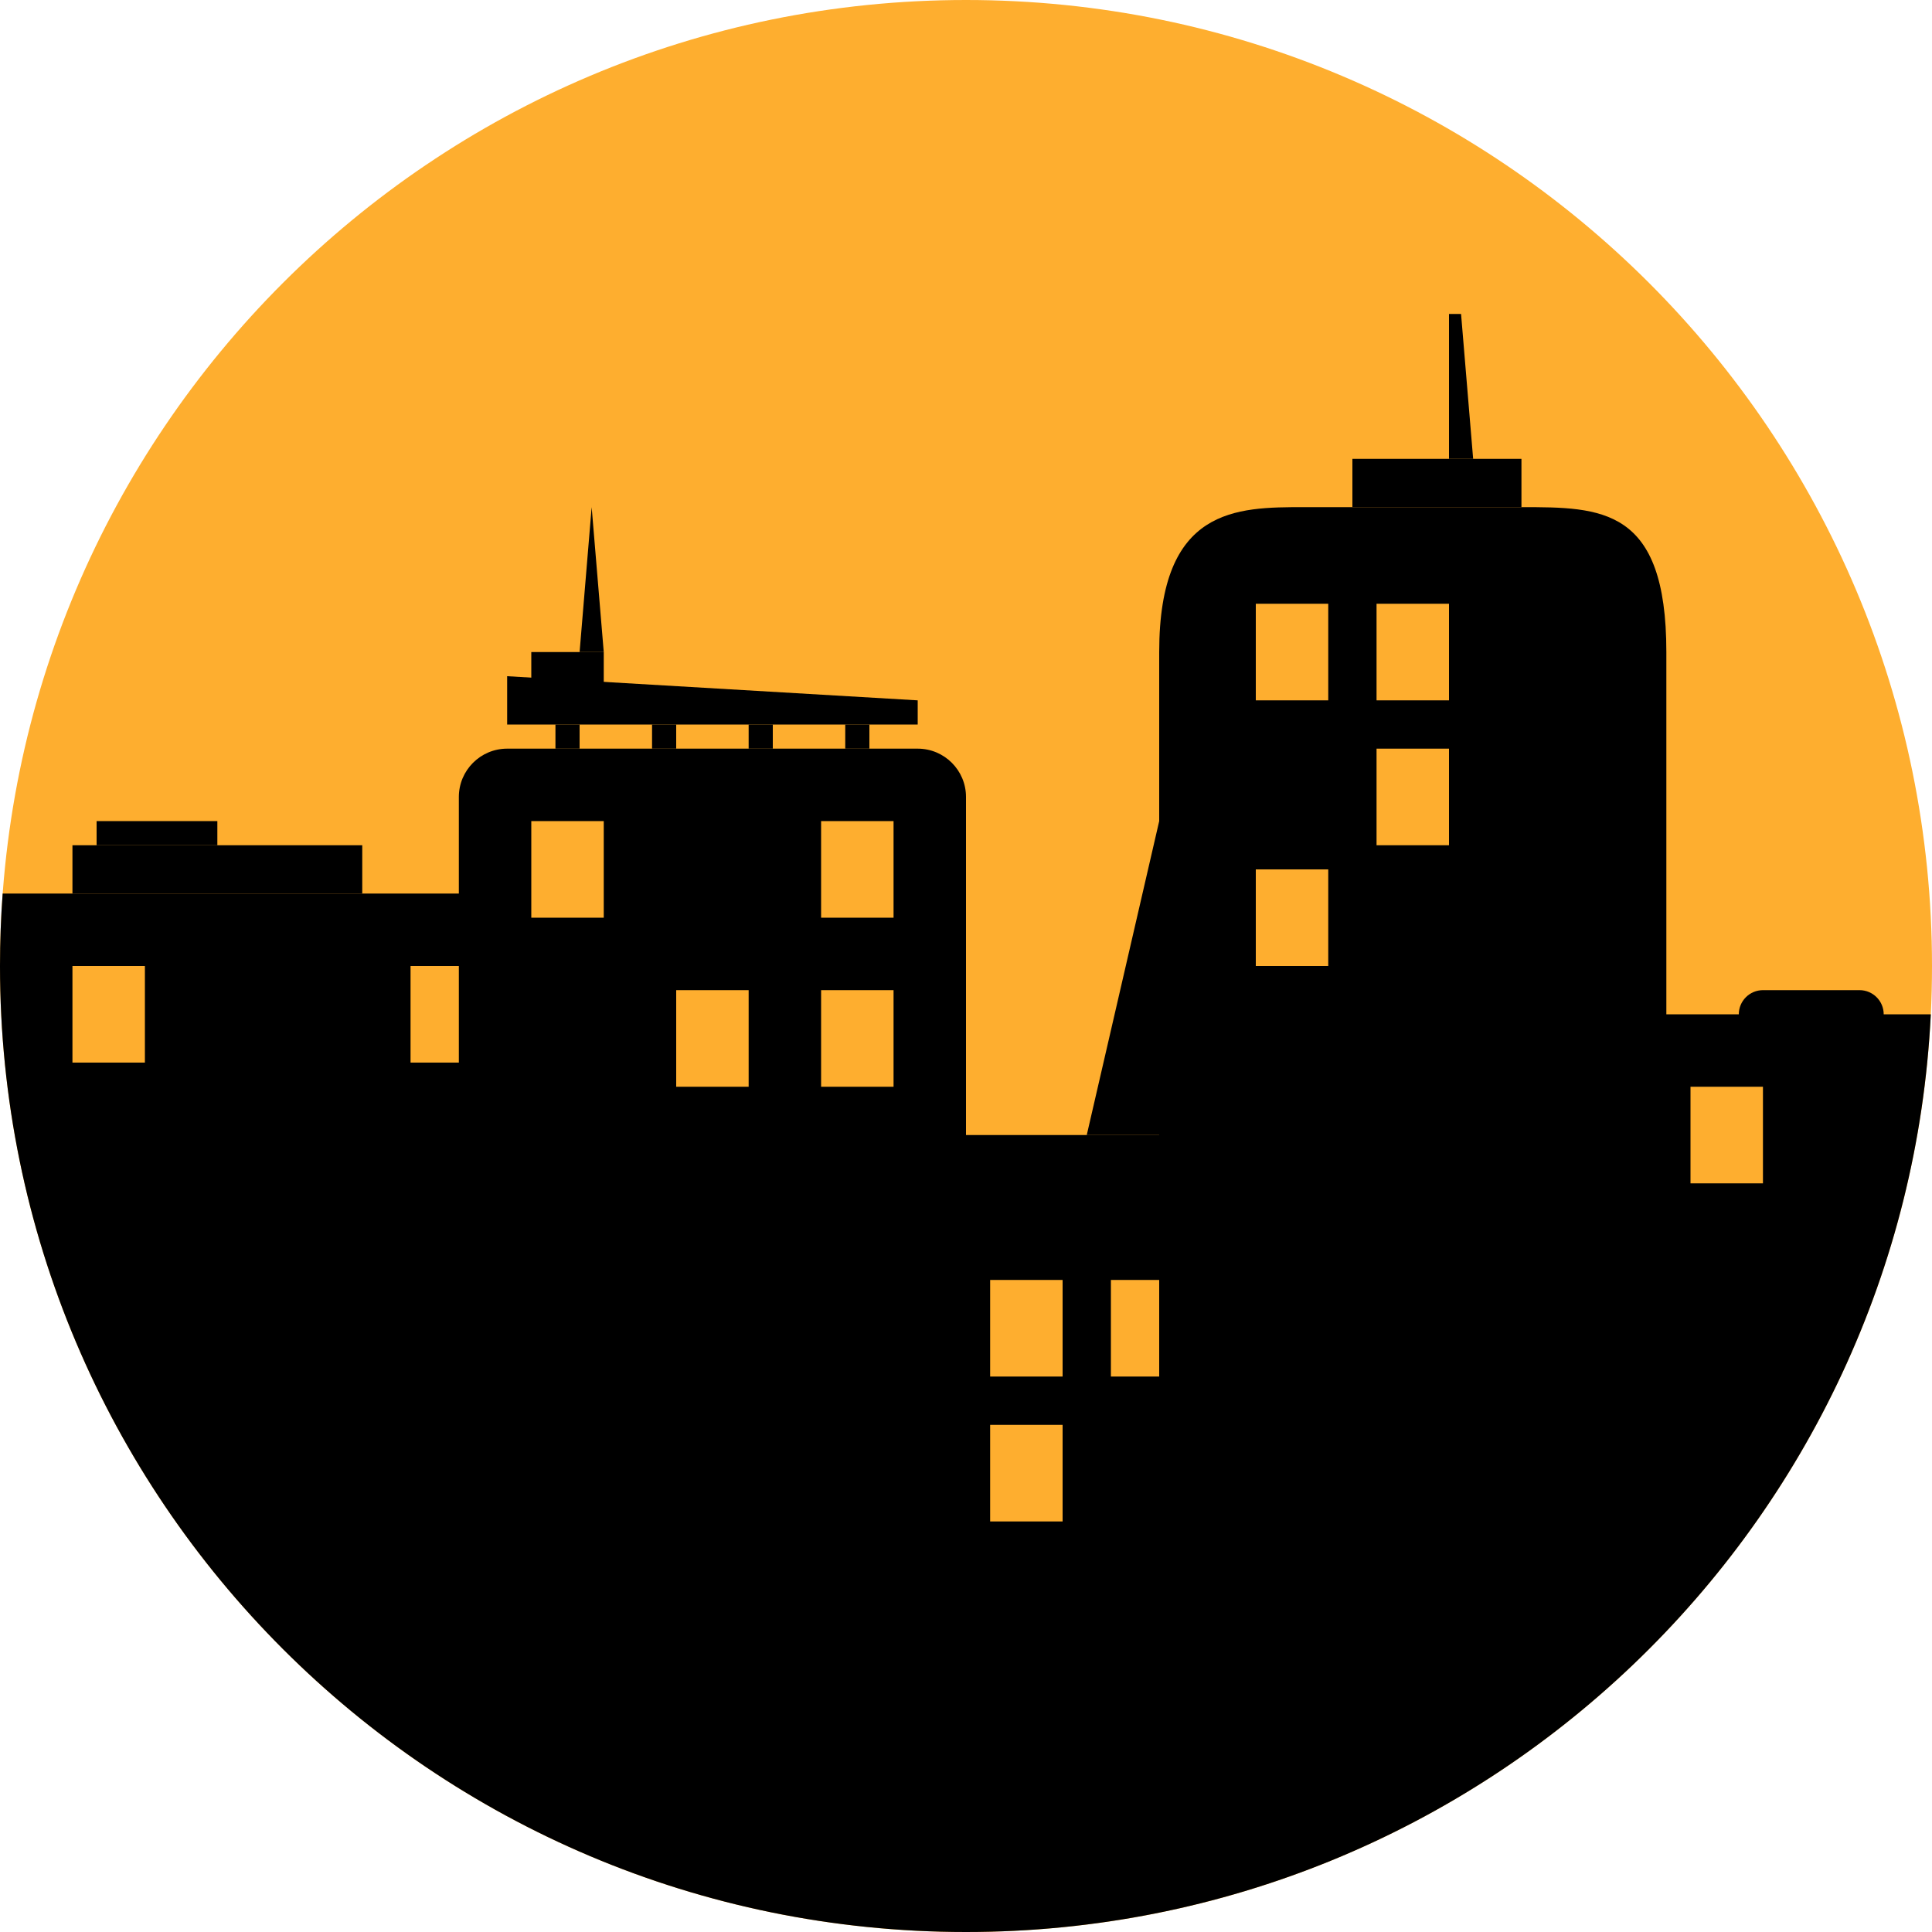
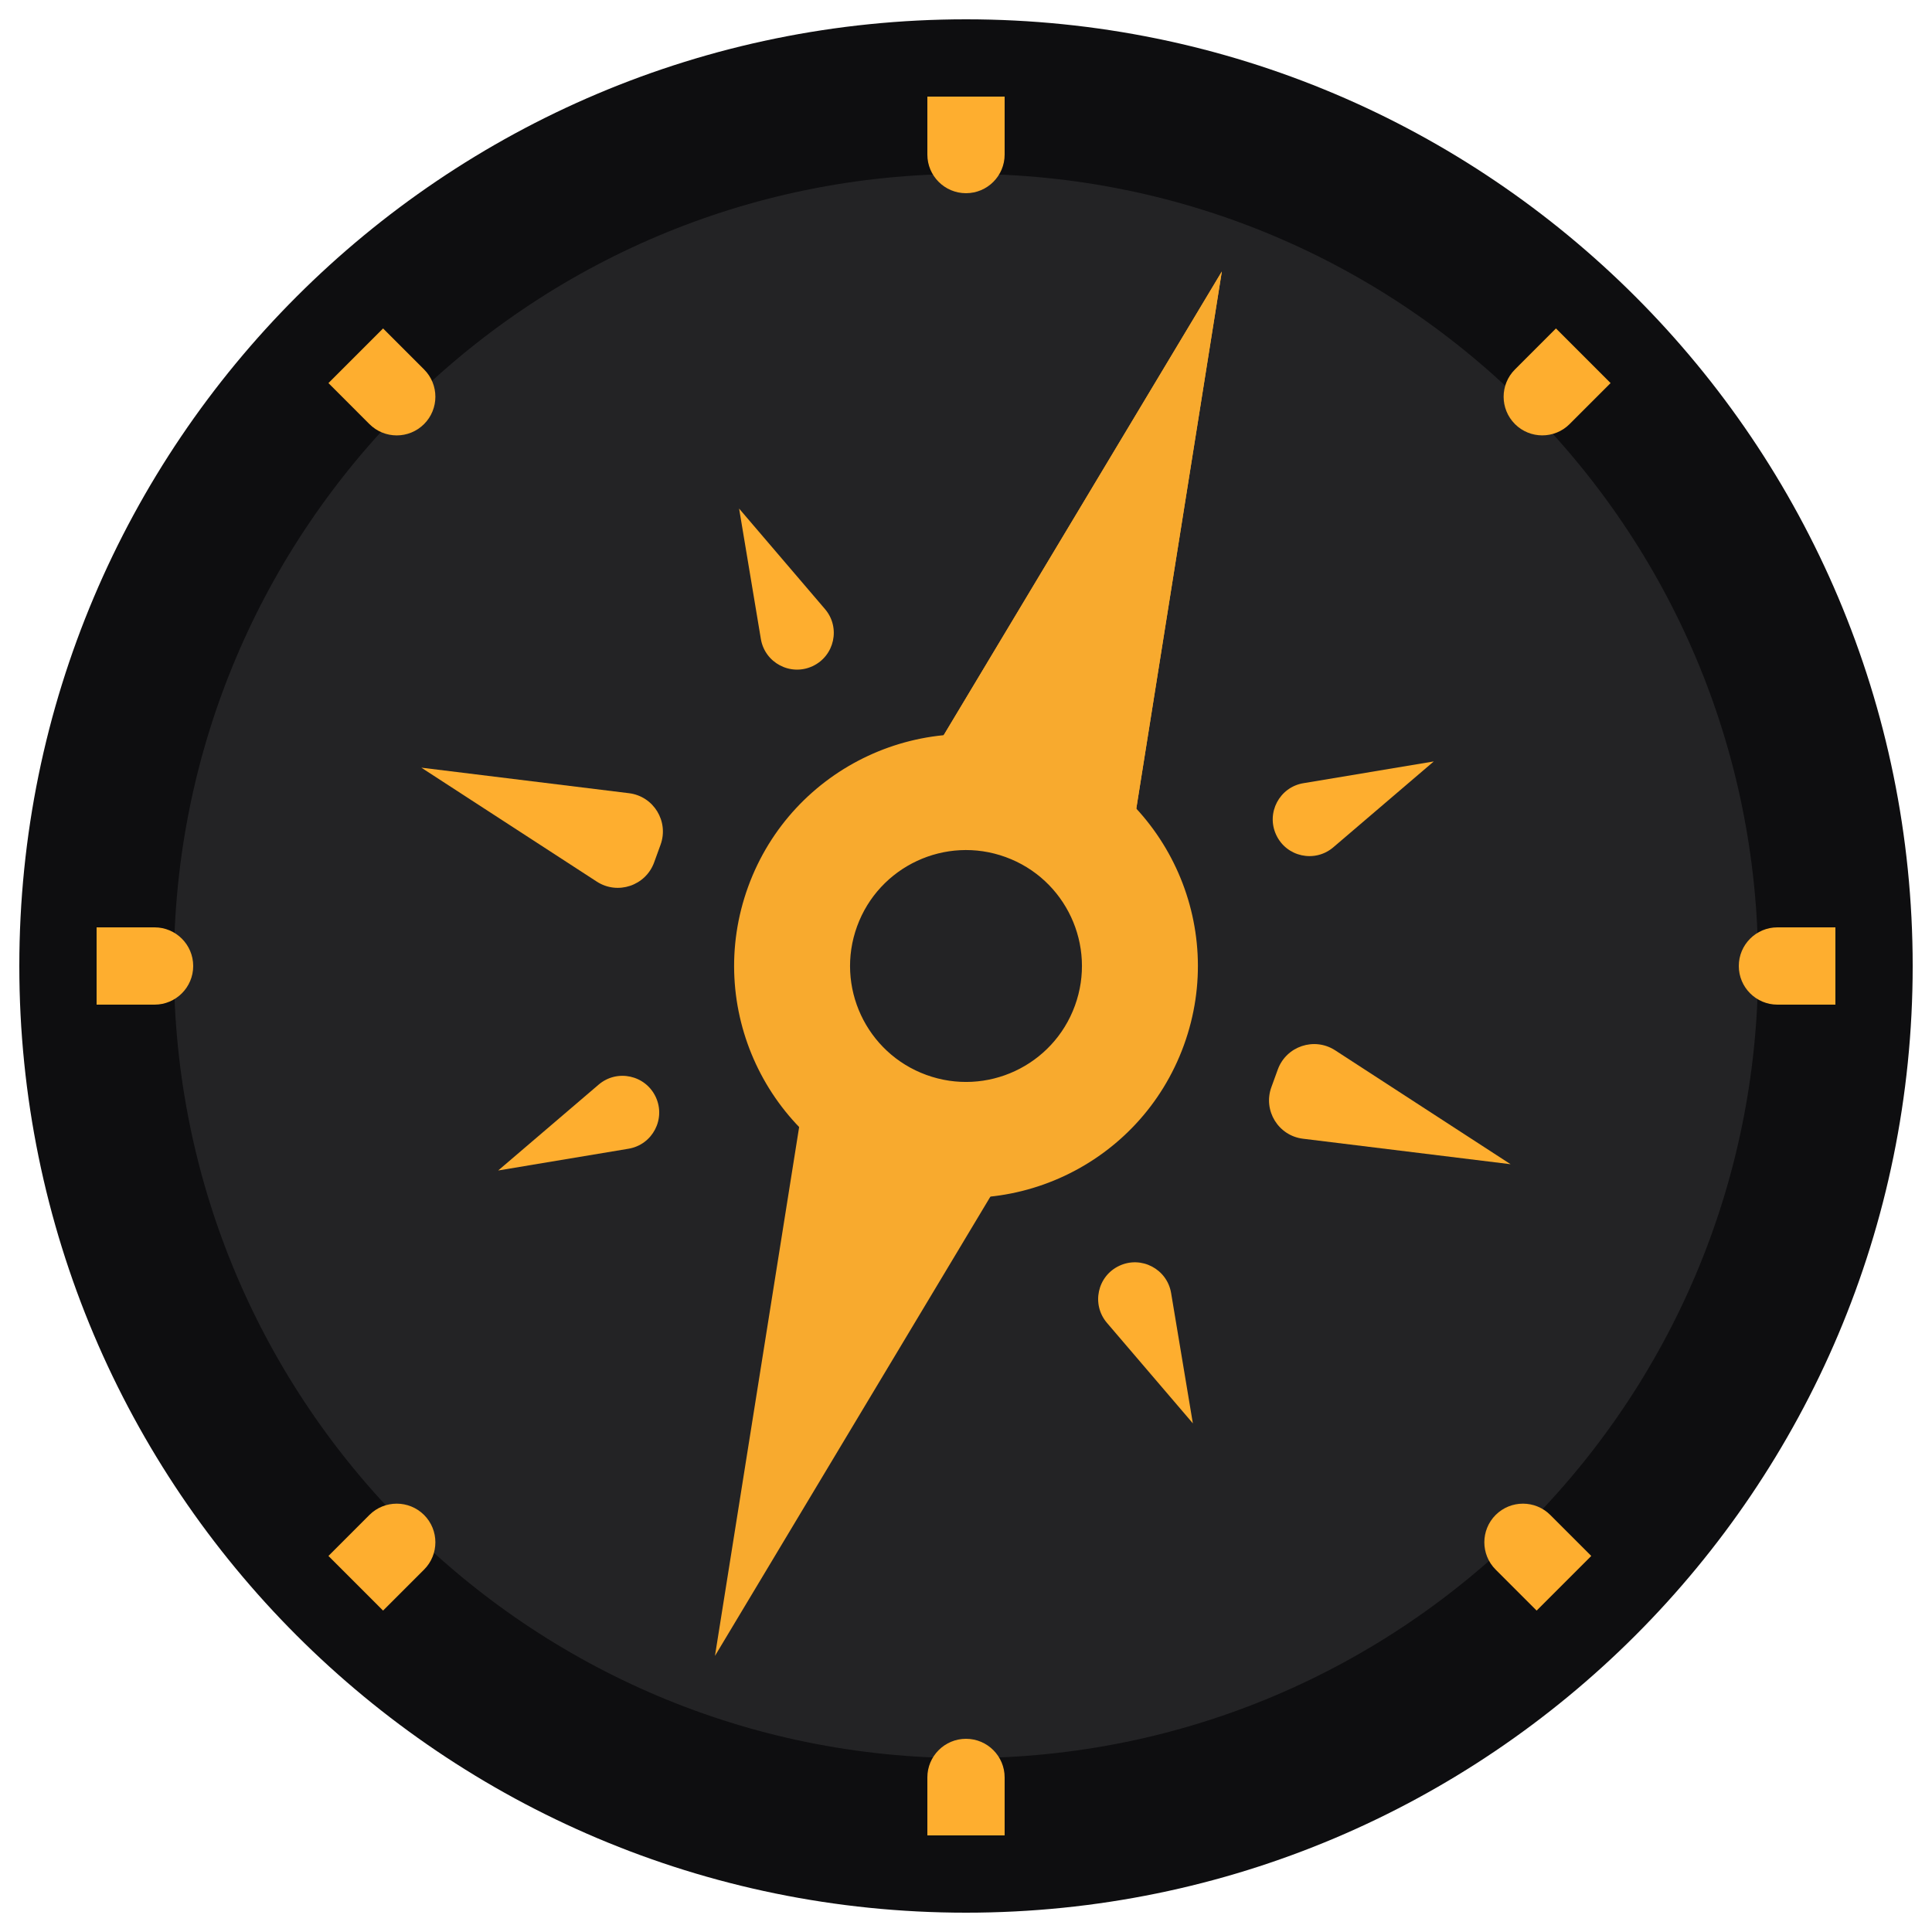
<svg xmlns="http://www.w3.org/2000/svg" width="50" height="50" viewBox="0 0 50 50" fill="none">
-   <path d="M50 25C50 38.807 38.807 50 25 50C11.193 50 0 38.807 0 25C0 11.193 11.193 0 25 0C38.807 0 50 11.193 50 25Z" fill="#FEAE2F" />
-   <path fill-rule="evenodd" clip-rule="evenodd" d="M49.969 26.25C49.318 39.476 38.388 50 25 50C11.193 50 0 38.807 0 25C0 24.369 0.023 23.744 0.069 23.125H11.875V20.625C11.875 19.935 12.435 19.375 13.125 19.375H23.75C24.44 19.375 25 19.935 25 20.625V29.375H30V16.875C30 13.125 32 13.125 33.75 13.125H39.375C41.446 13.125 43.125 13.125 43.125 16.875V26.25H49.969Z" fill="black" />
-   <path d="M13.75 21.25H15.625V23.75H13.75V21.25Z" fill="#FEAE2F" />
-   <path d="M21.25 21.25H23.125V23.75H21.25V21.25Z" fill="#FEAE2F" />
-   <path d="M32.5 15.625H34.375V18.125H32.5V15.625Z" fill="#FEAE2F" />
-   <path d="M35.625 15.625H37.5V18.125H35.625V15.625Z" fill="#FEAE2F" />
-   <path d="M35.625 19.375H37.5V21.875H35.625V19.375Z" fill="#FEAE2F" />
-   <path d="M32.5 22.5H34.375V25H32.5V22.5Z" fill="#FEAE2F" />
-   <path d="M25.625 33.125H27.5V35.625H25.625V33.125Z" fill="#FEAE2F" />
-   <path d="M43.75 28.125H45.625V30.625H43.75V28.125Z" fill="#FEAE2F" />
-   <path d="M1.875 25H3.75V27.5H1.875V25Z" fill="#FEAE2F" />
-   <path d="M28.75 33.125H30V35.625H28.75V33.125Z" fill="#FEAE2F" />
-   <path d="M25.625 36.875H27.5V39.375H25.625V36.875Z" fill="#FEAE2F" />
-   <path d="M10.625 25H11.875V27.5H10.625V25Z" fill="#FEAE2F" />
-   <path d="M17.5 25.625H19.375V28.125H17.5V25.625Z" fill="#FEAE2F" />
-   <path d="M21.25 25.625H23.125V28.125H21.25V25.625Z" fill="#FEAE2F" />
-   <path d="M14.375 18.75H15V19.375H14.375V18.75Z" fill="black" />
-   <path d="M16.875 18.75H17.5V19.375H16.875V18.75Z" fill="black" />
-   <path d="M19.375 18.75H20V19.375H19.375V18.75Z" fill="black" />
-   <path d="M21.875 18.75H22.5V19.375H21.875V18.75Z" fill="black" />
-   <path d="M13.125 17.5L23.75 18.125V18.75H13.125V17.5Z" fill="black" />
-   <path d="M13.75 16.875H15.625V18.125H13.75V16.875Z" fill="black" />
-   <path d="M15.312 13.125L15.625 16.875H15L15.312 13.125Z" fill="black" />
-   <path d="M30 21.25L30 29.375H28.125L30 21.25Z" fill="black" />
-   <path d="M35 11.875H39.375L39.375 13.125H35V11.875Z" fill="black" />
-   <path d="M37.5 8.125H37.812L38.125 11.875H37.5V8.125Z" fill="black" />
-   <path d="M1.875 21.875H9.375V23.125H1.875V21.875Z" fill="black" />
-   <path d="M2.5 21.25H5.625V21.875H2.5V21.25Z" fill="black" />
-   <path d="M45 26.25C45 25.905 45.28 25.625 45.625 25.625H48.125C48.47 25.625 48.75 25.905 48.75 26.25C48.75 26.595 48.47 26.875 48.125 26.875H45.625C45.28 26.875 45 26.595 45 26.25Z" fill="black" />
+   <circle cx="25" cy="25" r="22.5" fill="#232325" stroke="#0E0E10" stroke-width="4" />
+   <path fill-rule="evenodd" clip-rule="evenodd" d="M23.974 27.819C25.531 28.386 27.253 27.583 27.819 26.026C28.386 24.469 27.583 22.748 26.026 22.181C24.469 21.614 22.748 22.417 22.181 23.974C21.614 25.531 22.417 27.253 23.974 27.819ZM22.948 30.638C26.062 31.772 29.505 30.166 30.638 27.052C31.772 23.938 30.166 20.495 27.052 19.362C23.938 18.229 20.495 19.834 19.362 22.948C18.229 26.062 19.834 29.505 22.948 30.638Z" fill="#F8AA2E" />
+   <path d="M31.621 7.026L29.138 22.617L23.5 20.565L31.621 7.026Z" fill="#F8AA2E" />
+   <path d="M18.503 42.855L20.985 27.263L26.623 29.315L18.503 42.855Z" fill="#F8AA2E" />
+   <path d="M31.621 7.026L29.138 22.617L23.5 20.565L31.621 7.026Z" fill="#F8AA2E" />
+   <path d="M24 46C24 45.448 24.448 45 25 45V45C25.552 45 26 45.448 26 46V47.5H24V46Z" fill="#FEAE2F" />
+   <path d="M9.56 39.207C9.951 38.817 10.584 38.817 10.975 39.207V39.207C11.365 39.598 11.365 40.231 10.975 40.621L9.914 41.682L8.5 40.268L9.56 39.207Z" fill="#FEAE2F" />
+   <path d="M40.621 10.975C40.231 11.365 39.597 11.365 39.207 10.975V10.975C38.816 10.584 38.816 9.951 39.207 9.561L40.268 8.5L41.682 9.914L40.621 10.975Z" fill="#FEAE2F" />
+   <path d="M10.975 9.561C11.365 9.951 11.365 10.584 10.975 10.975V10.975C10.584 11.366 9.951 11.366 9.56 10.975L8.5 9.914L9.914 8.5L10.975 9.561Z" fill="#FEAE2F" />
+   <path d="M4 24C4.552 24 5 24.448 5 25V25C5 25.552 4.552 26 4 26L2.5 26L2.5 24L4 24Z" fill="#FEAE2F" />
+   <path d="M38.707 40.621C38.317 40.231 38.317 39.598 38.707 39.207V39.207C39.098 38.817 39.731 38.817 40.121 39.207L41.182 40.268L39.768 41.682L38.707 40.621Z" fill="#FEAE2F" />
+   <path d="M26 4C26 4.552 25.552 5 25 5V5C24.448 5 24 4.552 24 4L24 2.5L26 2.5L26 4Z" fill="#FEAE2F" />
+   <path d="M46 26C45.448 26 45 25.552 45 25V25C45 24.448 45.448 24 46 24L47.5 24L47.5 26L46 26Z" fill="#FEAE2F" />
+   <path d="M39.094 30.13L33.721 29.47C33.083 29.392 32.683 28.74 32.903 28.136L33.069 27.679C33.289 27.075 34.014 26.832 34.554 27.182L39.094 30.13Z" fill="#FEAE2F" />
+   <path d="M37.106 19.706L34.506 21.928C34.028 22.336 33.293 22.177 33.028 21.607V21.607C32.762 21.038 33.112 20.372 33.732 20.269L37.106 19.706Z" fill="#FEAE2F" />
+   <path d="M30.871 36.836L28.648 34.236C28.24 33.758 28.399 33.023 28.969 32.758V32.758C29.538 32.492 30.204 32.843 30.308 33.462L30.871 36.836Z" fill="#FEAE2F" />
+   <path d="M10.904 19.867L16.278 20.528C16.916 20.606 17.315 21.258 17.095 21.862L16.929 22.319C16.709 22.923 15.984 23.166 15.445 22.816L10.904 19.867Z" fill="#FEAE2F" />
+   <path d="M12.893 30.292L15.493 28.07C15.97 27.662 16.705 27.821 16.971 28.391V28.391C17.236 28.96 16.886 29.626 16.266 29.729L12.893 30.292Z" fill="#FEAE2F" />
+   <path d="M19.128 13.162L21.35 15.762C21.759 16.239 21.599 16.975 21.03 17.24V17.24C20.46 17.506 19.794 17.155 19.691 16.536L19.128 13.162Z" fill="#FEAE2F" />
</svg>
